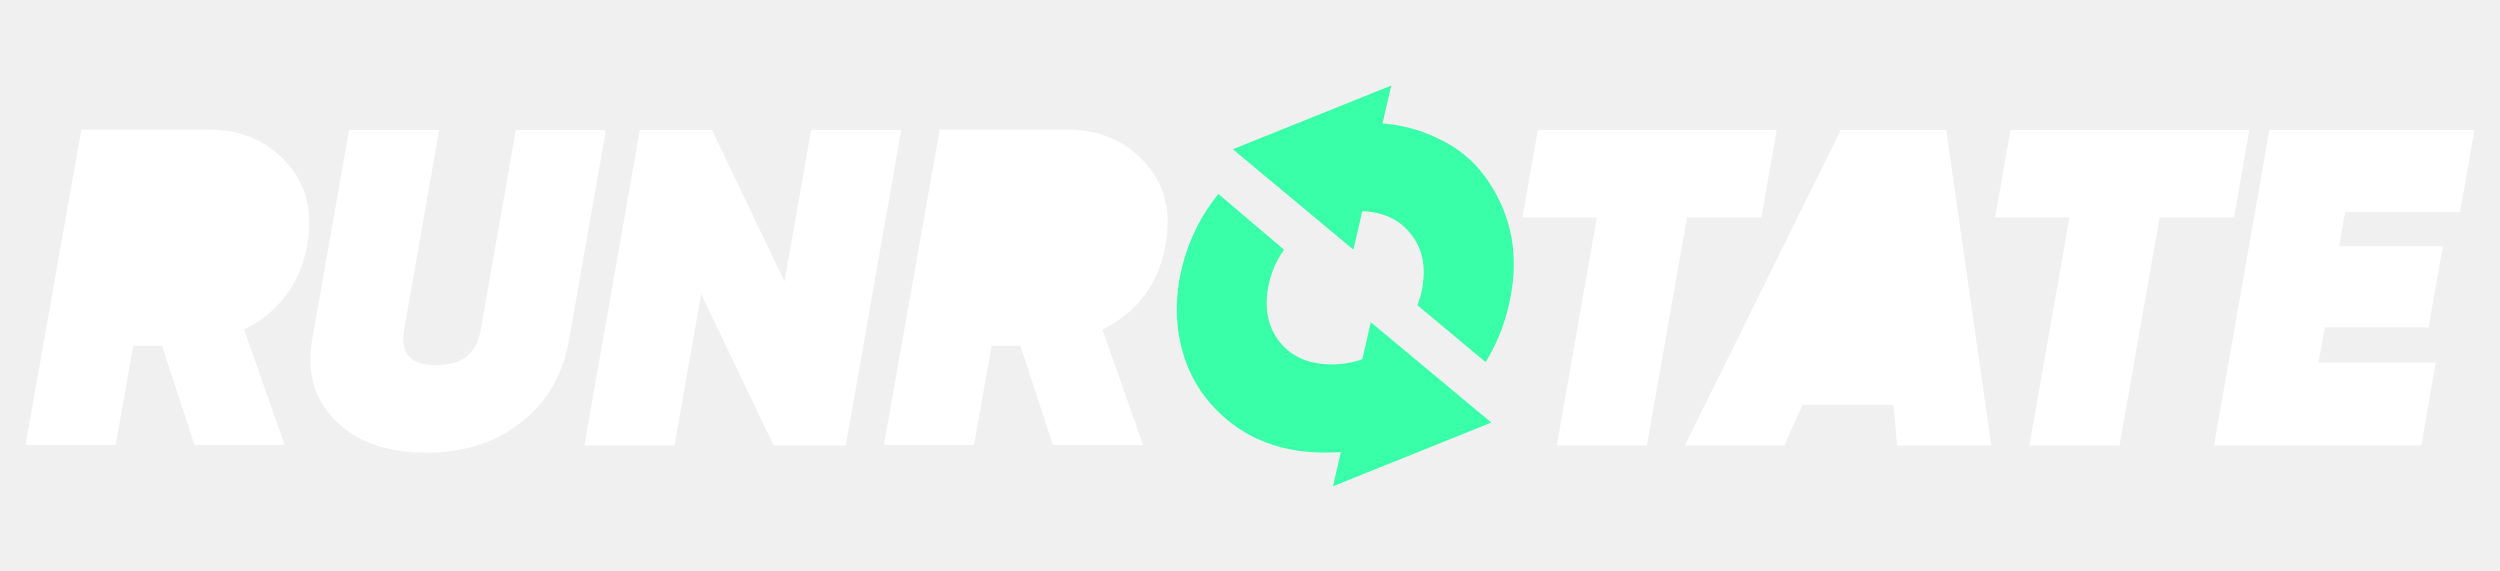
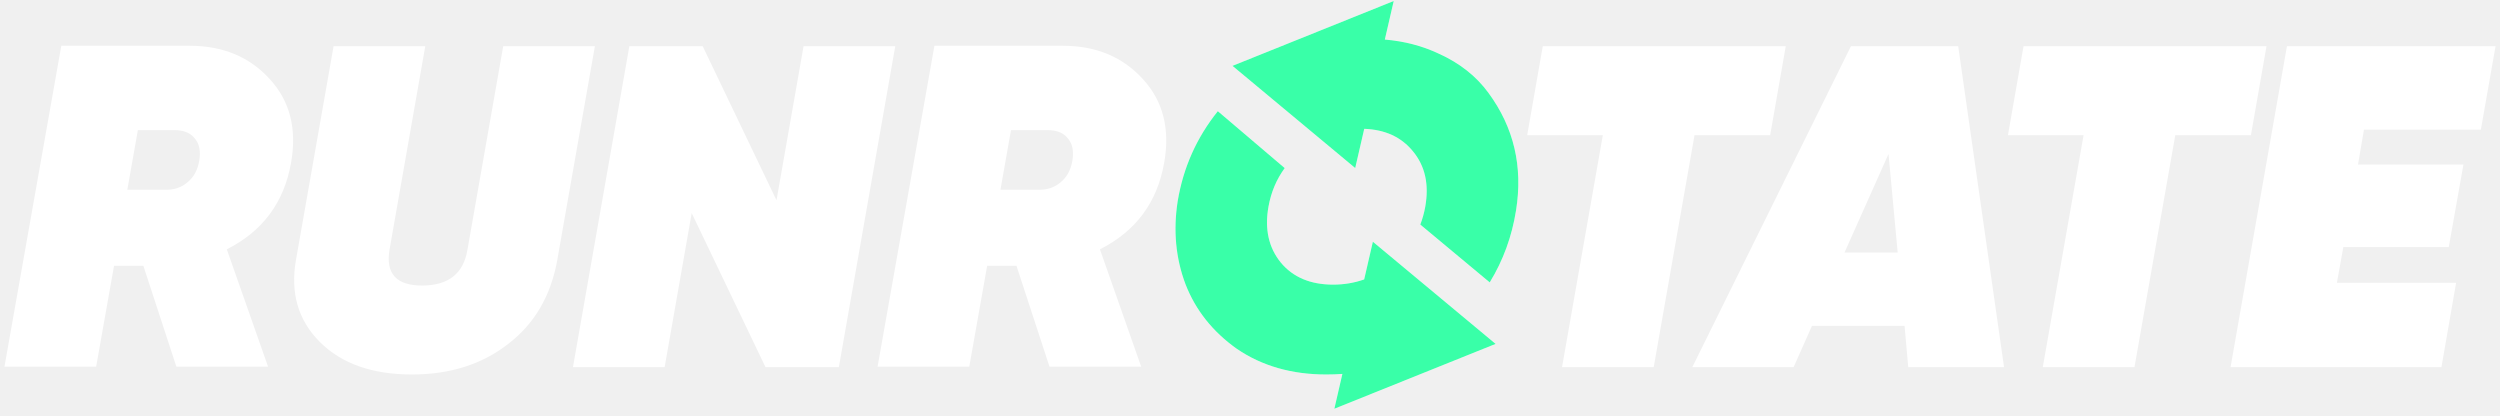
- <svg xmlns="http://www.w3.org/2000/svg" width="355" height="81" viewBox="0 0 355 81" fill="none">
-   <path d="M182.344 35.466C181.194 37.038 180.438 38.833 180.078 40.853C179.523 43.968 180.099 46.571 181.806 48.662C183.512 50.71 185.944 51.734 189.102 51.734C190.633 51.734 192.079 51.49 193.439 51.008L194.653 45.747L211.784 60.008L189.277 69.059L190.397 64.2C189.66 64.251 188.908 64.278 188.142 64.278C183.321 64.278 179.161 63.083 175.662 60.694C172.291 58.305 169.902 55.296 168.494 51.67C167.129 48.043 166.766 44.181 167.406 40.086C168.183 35.396 170.049 31.209 173.008 27.524L182.344 35.466Z" fill="#FFFFFF" />
-   <path d="M57.375 46.87C56.82 50.198 58.335 51.862 61.919 51.862C65.588 51.862 67.7 50.198 68.255 46.87L73.247 18.454H86.047L80.799 48.278C79.903 53.312 77.599 57.237 73.888 60.053C70.261 62.869 65.801 64.278 60.511 64.278C54.965 64.278 50.677 62.763 47.648 59.734C44.618 56.705 43.509 52.886 44.319 48.278L49.567 18.454H62.367L57.375 46.87Z" fill="#FFFFFF" />
-   <path d="M111.4 39.958L115.177 18.454H127.977L120.104 63.254H109.864L99.561 41.75L95.784 63.254H82.984L90.856 18.454H101.097L111.4 39.958Z" fill="#FFFFFF" />
-   <path d="M250.115 30.87H239.556L233.859 63.254H221.06L226.755 30.87H216.195L218.371 18.454H252.291L250.115 30.87Z" fill="#FFFFFF" />
-   <path d="M282.765 63.254H269.389L268.877 57.494H255.949L253.389 63.254H239.245L261.389 18.454H276.365L282.765 63.254Z" fill="#FFFFFF" />
-   <path d="M317.229 30.87H306.669L300.973 63.254H288.173L293.868 30.87H283.309L285.484 18.454H319.404L317.229 30.87Z" fill="#FFFFFF" />
-   <path d="M349.329 30.102H333.009L332.177 34.965H346.896L344.849 46.486H330.129L329.232 51.478H345.873L343.825 63.254H314.385L322.257 18.454H351.377L349.329 30.102Z" fill="#FFFFFF" />
-   <path d="M29.479 18.389C34.129 18.389 37.862 19.948 40.678 23.062C43.494 26.134 44.475 30.038 43.622 34.774C42.641 40.278 39.654 44.288 34.662 46.805L40.422 63.19H27.622L23.014 49.11H18.918L16.422 63.19H3.622L11.558 18.389H29.479Z" fill="#FFFFFF" />
-   <path d="M151.366 18.389C156.017 18.389 159.75 19.948 162.565 23.062C165.381 26.134 166.363 30.038 165.51 34.774C164.528 40.278 161.542 44.288 156.55 46.805L162.31 63.19H149.51L144.901 49.11H140.806L138.31 63.19H125.51L133.445 18.389H151.366Z" fill="#FFFFFF" />
-   <path d="M260.493 47.254H267.917L266.637 33.494L260.493 47.254Z" fill="#FFFFFF" />
-   <path d="M20.774 38.486H26.023C27.26 38.529 28.305 38.187 29.158 37.462C30.054 36.736 30.609 35.712 30.822 34.389C31.022 33.15 30.847 32.172 30.297 31.458L30.066 31.178C29.466 30.503 28.566 30.166 27.366 30.166H22.246L20.774 38.486Z" fill="#FFFFFF" />
-   <path d="M142.662 38.486H147.91C149.147 38.529 150.193 38.187 151.046 37.462C151.942 36.736 152.497 35.712 152.71 34.389C152.91 33.15 152.734 32.172 152.185 31.458L151.954 31.178C151.354 30.503 150.454 30.166 149.254 30.166H144.134L142.662 38.486Z" fill="#FFFFFF" />
-   <path d="M180.078 40.853C180.438 38.833 181.194 37.038 182.344 35.466L173.008 27.524C170.049 31.209 168.183 35.396 167.406 40.086C166.766 44.181 167.129 48.043 168.494 51.67C169.902 55.296 172.291 58.305 175.662 60.694C179.161 63.083 183.321 64.278 188.142 64.278C188.908 64.278 189.66 64.251 190.397 64.2L189.277 69.059L211.784 60.008L194.653 45.747L193.439 51.008C192.079 51.49 190.633 51.734 189.102 51.734C185.944 51.734 183.512 50.71 181.806 48.662C180.099 46.571 179.523 43.968 180.078 40.853Z" fill="#39FFA8" />
-   <path d="M203.821 19.477C201.534 18.401 199.033 17.75 196.321 17.522L197.562 12.142L175.056 21.193L192.187 35.455L193.447 29.984C196.36 30.091 198.623 31.132 200.237 33.11C201.944 35.158 202.52 37.739 201.966 40.853C201.81 41.726 201.578 42.557 201.275 43.349L210.964 51.422C212.838 48.362 214.064 45.01 214.638 41.366C215.619 35.265 214.339 29.802 210.798 24.981C209.091 22.635 206.765 20.8 203.821 19.477Z" fill="#39FFA8" />
+ <svg xmlns="http://www.w3.org/2000/svg" width="349" height="58" viewBox="0 0 349 58" fill="none">
+   <path fill-rule="evenodd" clip-rule="evenodd" d="M179.344 23.466C178.194 25.038 177.438 26.833 177.078 28.853C176.523 31.968 177.099 34.571 178.806 36.662C180.512 38.71 182.944 39.734 186.102 39.734C187.633 39.734 189.079 39.49 190.439 39.008L191.653 33.747L208.784 48.008L186.277 57.059L187.397 52.2C186.66 52.251 185.908 52.278 185.142 52.278C180.321 52.278 176.161 51.083 172.662 48.694C169.291 46.305 166.902 43.296 165.494 39.67C164.129 36.043 163.766 32.181 164.406 28.086C165.183 23.396 167.049 19.209 170.008 15.524L179.344 23.466ZM54.375 34.87C53.82 38.198 55.335 39.862 58.919 39.862C62.588 39.862 64.7 38.198 65.255 34.87L70.247 6.454H83.047L77.799 36.278C76.903 41.312 74.599 45.237 70.888 48.053C67.261 50.869 62.801 52.278 57.511 52.278C51.965 52.278 47.677 50.763 44.648 47.734C41.618 44.705 40.509 40.886 41.319 36.278L46.567 6.454H59.367L54.375 34.87ZM108.4 27.958L112.177 6.454H124.977L117.104 51.254H106.864L96.561 29.75L92.784 51.254H79.984L87.856 6.454H98.097L108.4 27.958ZM247.115 18.87H236.556L230.859 51.254H218.06L223.755 18.87H213.195L215.371 6.454H249.291L247.115 18.87ZM279.765 51.254H266.389L265.877 45.494H252.949L250.389 51.254H236.245L258.389 6.454H273.365L279.765 51.254ZM314.229 18.87H303.669L297.973 51.254H285.173L290.868 18.87H280.309L282.484 6.454H316.404L314.229 18.87ZM346.329 18.102H330.009L329.177 22.965H343.896L341.849 34.486H327.129L326.232 39.478H342.873L340.825 51.254H311.385L319.257 6.454H348.377L346.329 18.102ZM26.479 6.389C31.129 6.389 34.862 7.948 37.678 11.062C40.494 14.134 41.475 18.038 40.622 22.774C39.641 28.278 36.654 32.288 31.662 34.805L37.422 51.19H24.622L20.014 37.11H15.918L13.422 51.19H0.622L8.558 6.389H26.479ZM148.366 6.389C153.017 6.389 156.75 7.948 159.565 11.062C162.381 14.134 163.363 18.038 162.51 22.774C161.528 28.278 158.542 32.288 153.55 34.805L159.31 51.19H146.51L141.901 37.11H137.806L135.31 51.19H122.51L130.445 6.389H148.366ZM193.321 5.522C196.033 5.75 198.534 6.401 200.821 7.477C203.765 8.8 206.091 10.635 207.798 12.981C211.339 17.802 212.619 23.265 211.638 29.366C211.064 33.01 209.838 36.362 207.964 39.422L198.275 31.349C198.578 30.557 198.81 29.726 198.966 28.853C199.52 25.739 198.944 23.158 197.237 21.11C195.623 19.132 193.36 18.091 190.447 17.984L189.187 23.455L172.056 9.193L194.562 0.142L193.321 5.522ZM257.493 35.254H264.917L263.637 21.494L257.493 35.254ZM17.774 26.486H23.023C24.26 26.529 25.305 26.187 26.158 25.462C27.054 24.736 27.609 23.712 27.822 22.389C28.022 21.15 27.847 20.172 27.297 19.458L27.066 19.178C26.466 18.503 25.566 18.166 24.366 18.166H19.246L17.774 26.486ZM139.662 26.486H144.91C146.147 26.529 147.193 26.187 148.046 25.462C148.942 24.736 149.497 23.712 149.71 22.389C149.91 21.15 149.734 20.172 149.185 19.458L148.954 19.178C148.354 18.503 147.454 18.166 146.254 18.166H141.134L139.662 26.486Z" fill="#FFFFFF" />
+   <path d="M177.078 28.853C177.438 26.833 178.194 25.038 179.344 23.466L170.008 15.524C167.049 19.209 165.183 23.396 164.406 28.086C163.766 32.181 164.129 36.043 165.494 39.67C166.902 43.296 169.291 46.305 172.662 48.694C176.161 51.083 180.321 52.278 185.142 52.278C185.908 52.278 186.66 52.251 187.397 52.2L186.277 57.059L208.784 48.008L191.653 33.747L190.439 39.008C189.079 39.49 187.633 39.734 186.102 39.734C182.944 39.734 180.512 38.71 178.806 36.662C177.099 34.571 176.523 31.968 177.078 28.853Z" fill="#39FFA8" />
+   <path d="M200.821 7.477C198.534 6.401 196.033 5.75 193.321 5.522L194.562 0.142L172.056 9.193L189.187 23.455L190.447 17.984C193.36 18.091 195.623 19.132 197.237 21.11C198.944 23.158 199.52 25.739 198.966 28.853C198.81 29.726 198.578 30.557 198.275 31.349L207.964 39.422C209.838 36.362 211.064 33.01 211.638 29.366C212.619 23.265 211.339 17.802 207.798 12.981C206.091 10.635 203.765 8.8 200.821 7.477Z" fill="#39FFA8" />
</svg>
